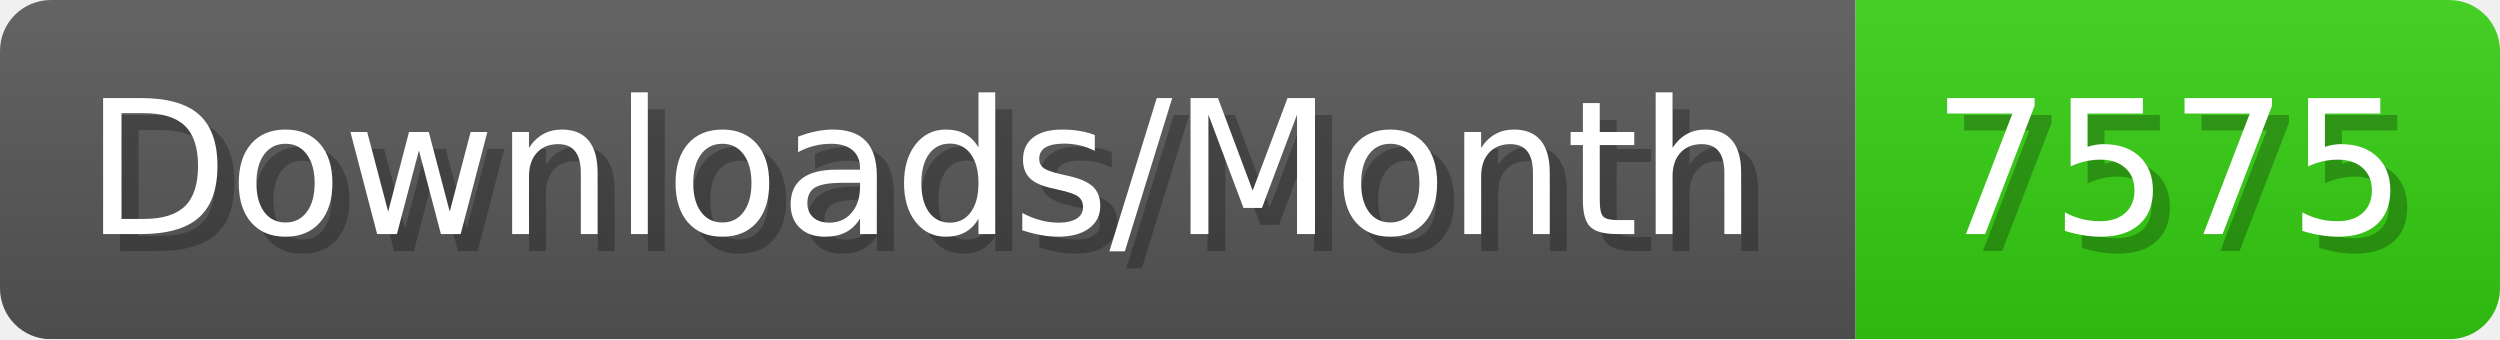
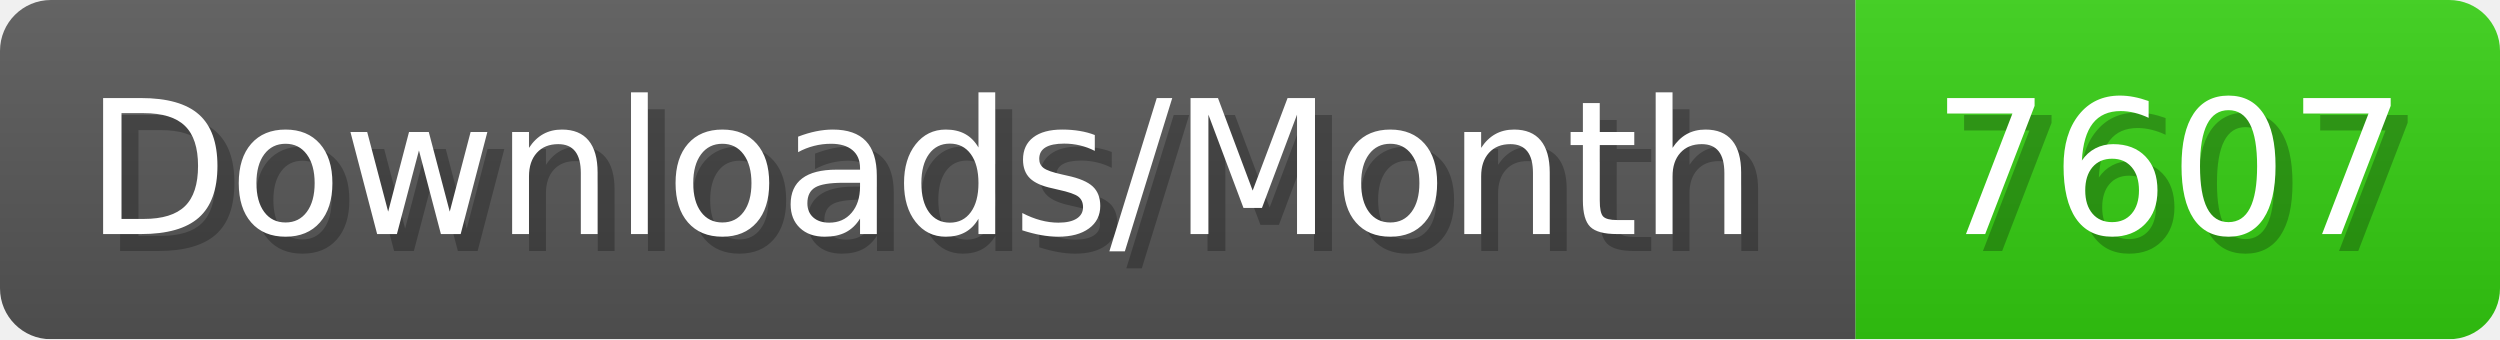
- <svg xmlns="http://www.w3.org/2000/svg" width="147.4" height="20" viewBox="0 0 1474 200" role="img" aria-label="Downloads/Month: 7575">
+ <svg xmlns="http://www.w3.org/2000/svg" width="147.4" height="20" viewBox="0 0 1474 200" role="img" aria-label="Downloads/Month: 7607">
  <linearGradient id="YlXUI" x2="0" y2="100%">
    <stop offset="0" stop-opacity=".1" stop-color="#EEE" />
    <stop offset="1" stop-opacity=".1" />
  </linearGradient>
  <mask id="JHhop">
    <rect width="1474" height="200" rx="30" fill="#FFF" />
  </mask>
  <g mask="url(#JHhop)">
    <rect width="1094" height="200" fill="#555" />
    <rect width="380" height="200" fill="#3C1" x="1094" />
    <rect width="1474" height="200" fill="url(#YlXUI)" />
  </g>
  <g aria-hidden="true" fill="#fff" text-anchor="start" font-family="Verdana,DejaVu Sans,sans-serif" font-size="110">
    <text x="60" y="148" textLength="994" fill="#000" opacity="0.25">Downloads/Month</text>
    <text x="50" y="138" textLength="994">Downloads/Month</text>
-     <text x="1149" y="148" textLength="280" fill="#000" opacity="0.25">7575</text>
-     <text x="1139" y="138" textLength="280">7575</text>
+     <text x="1149" y="148" textLength="280" fill="#000" opacity="0.25">7607</text>
+     <text x="1139" y="138" textLength="280">7607</text>
  </g>
</svg>
